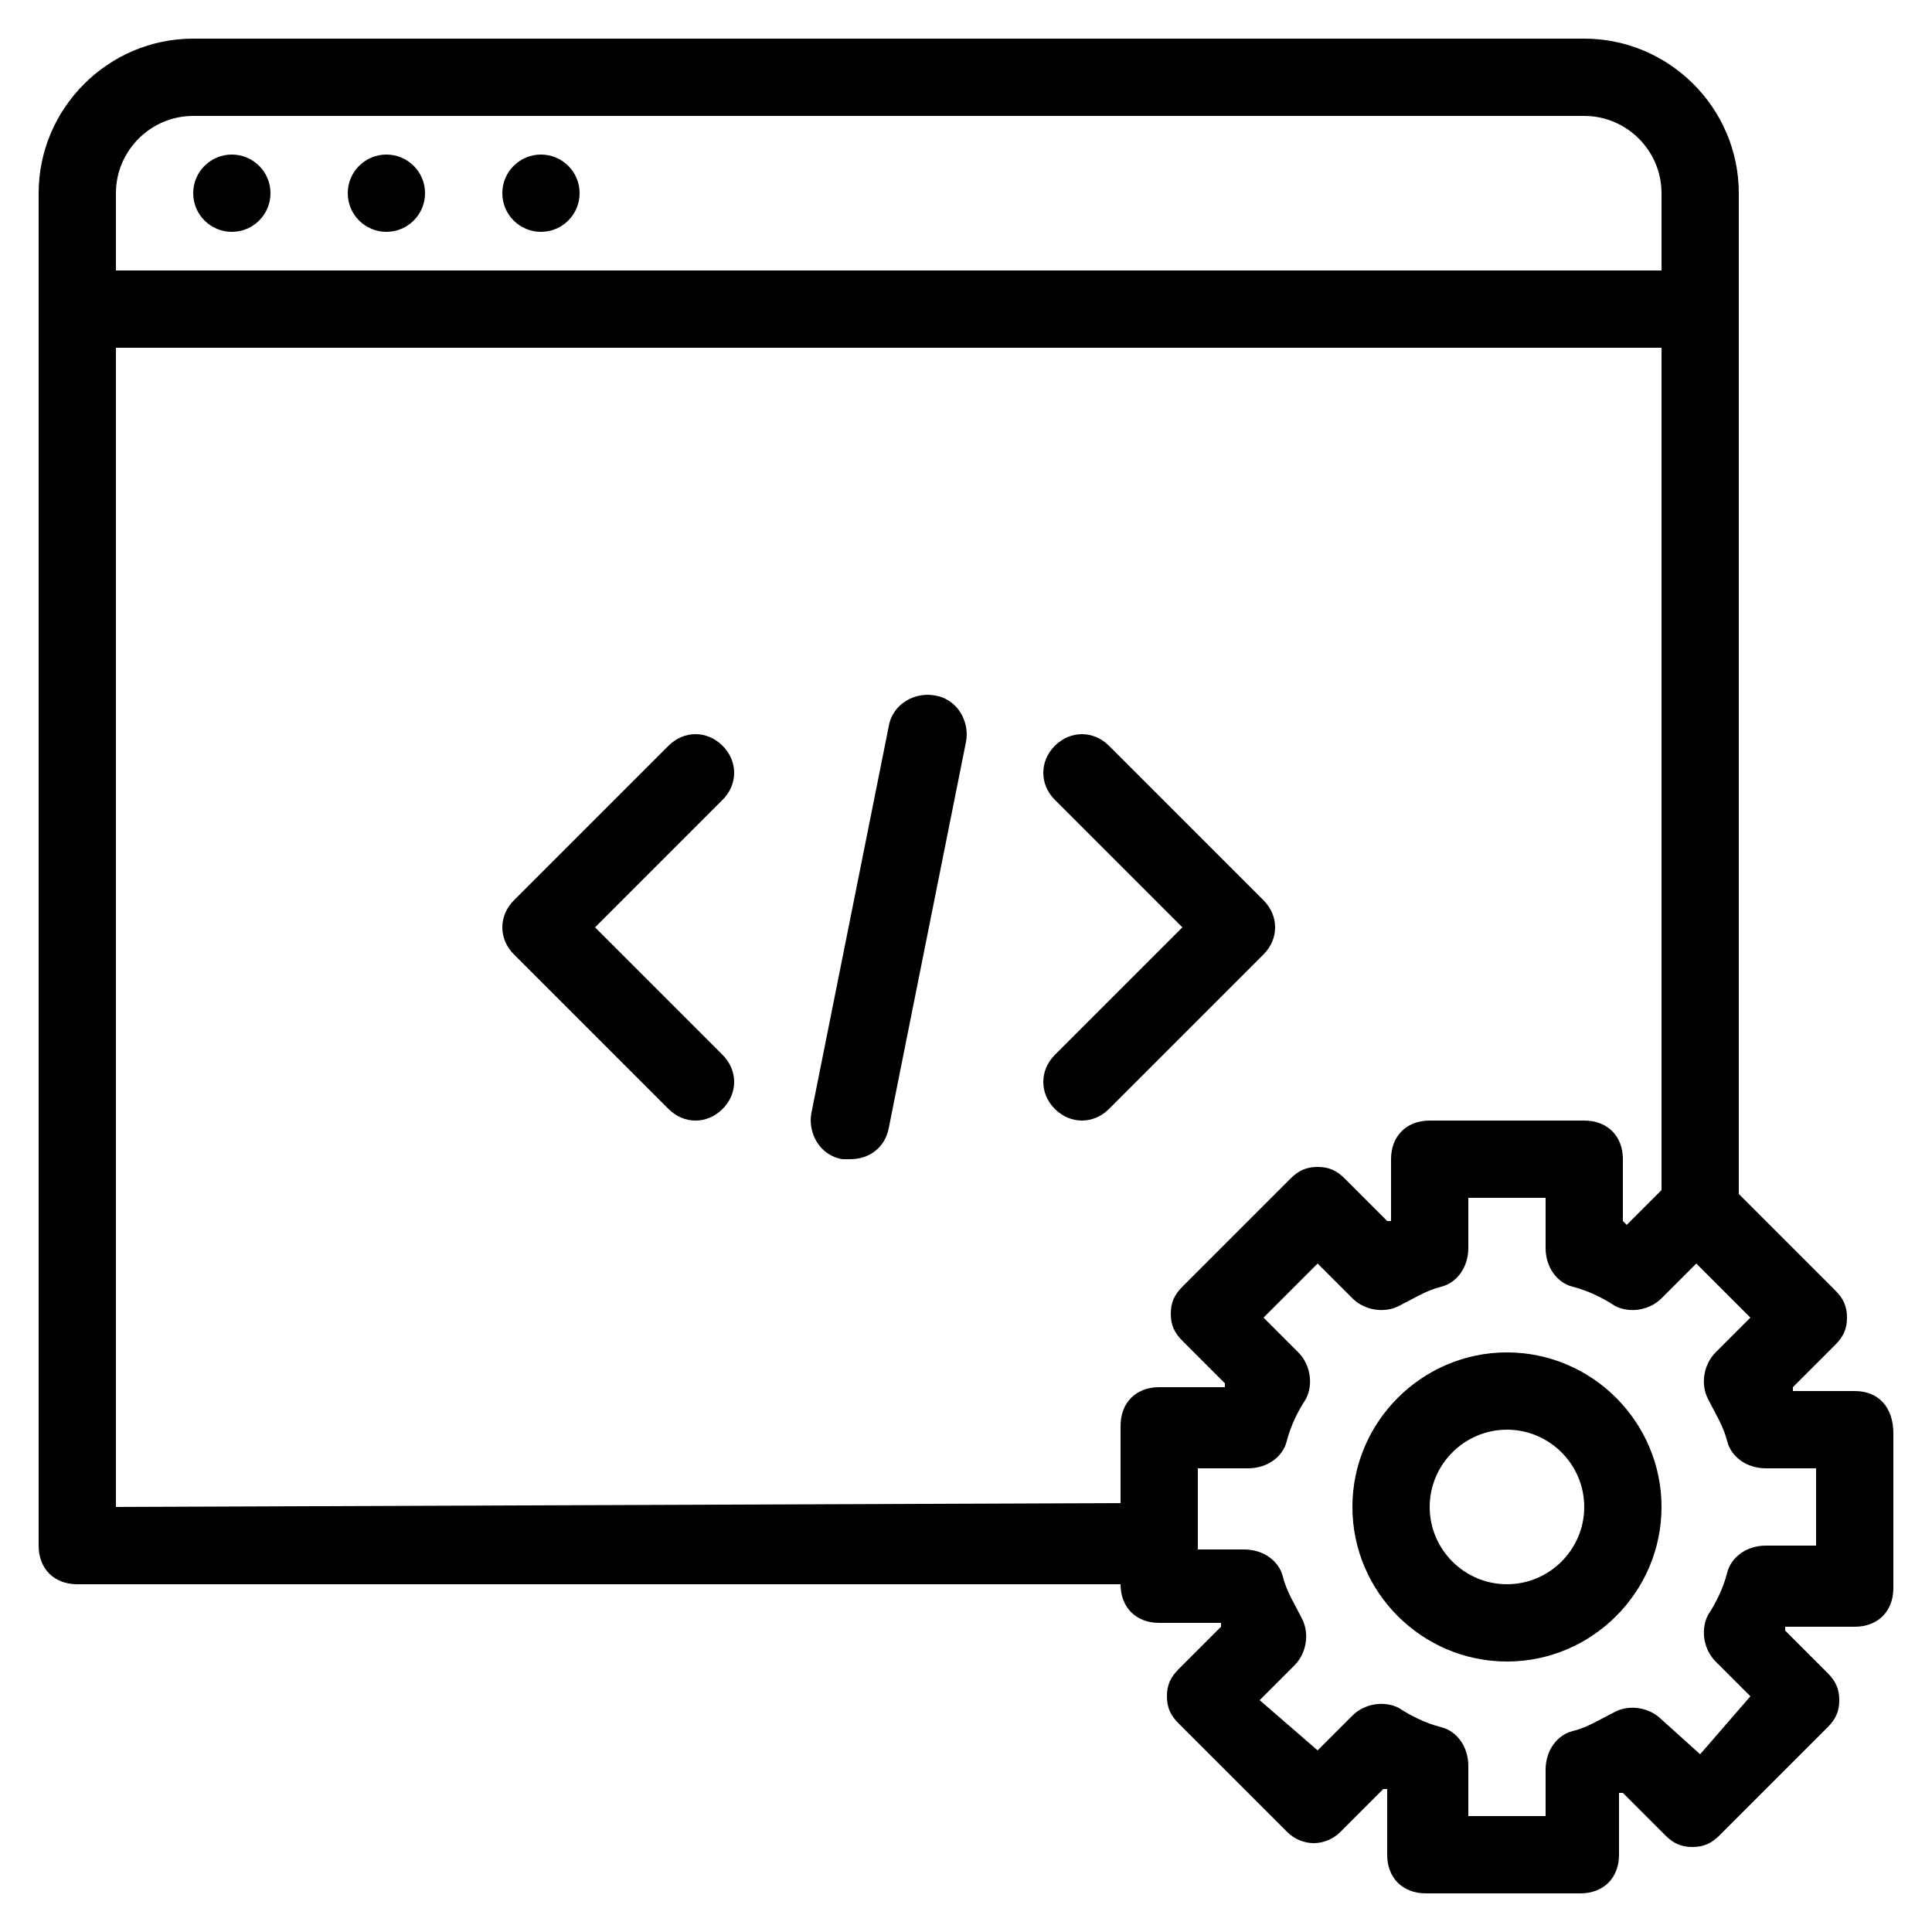
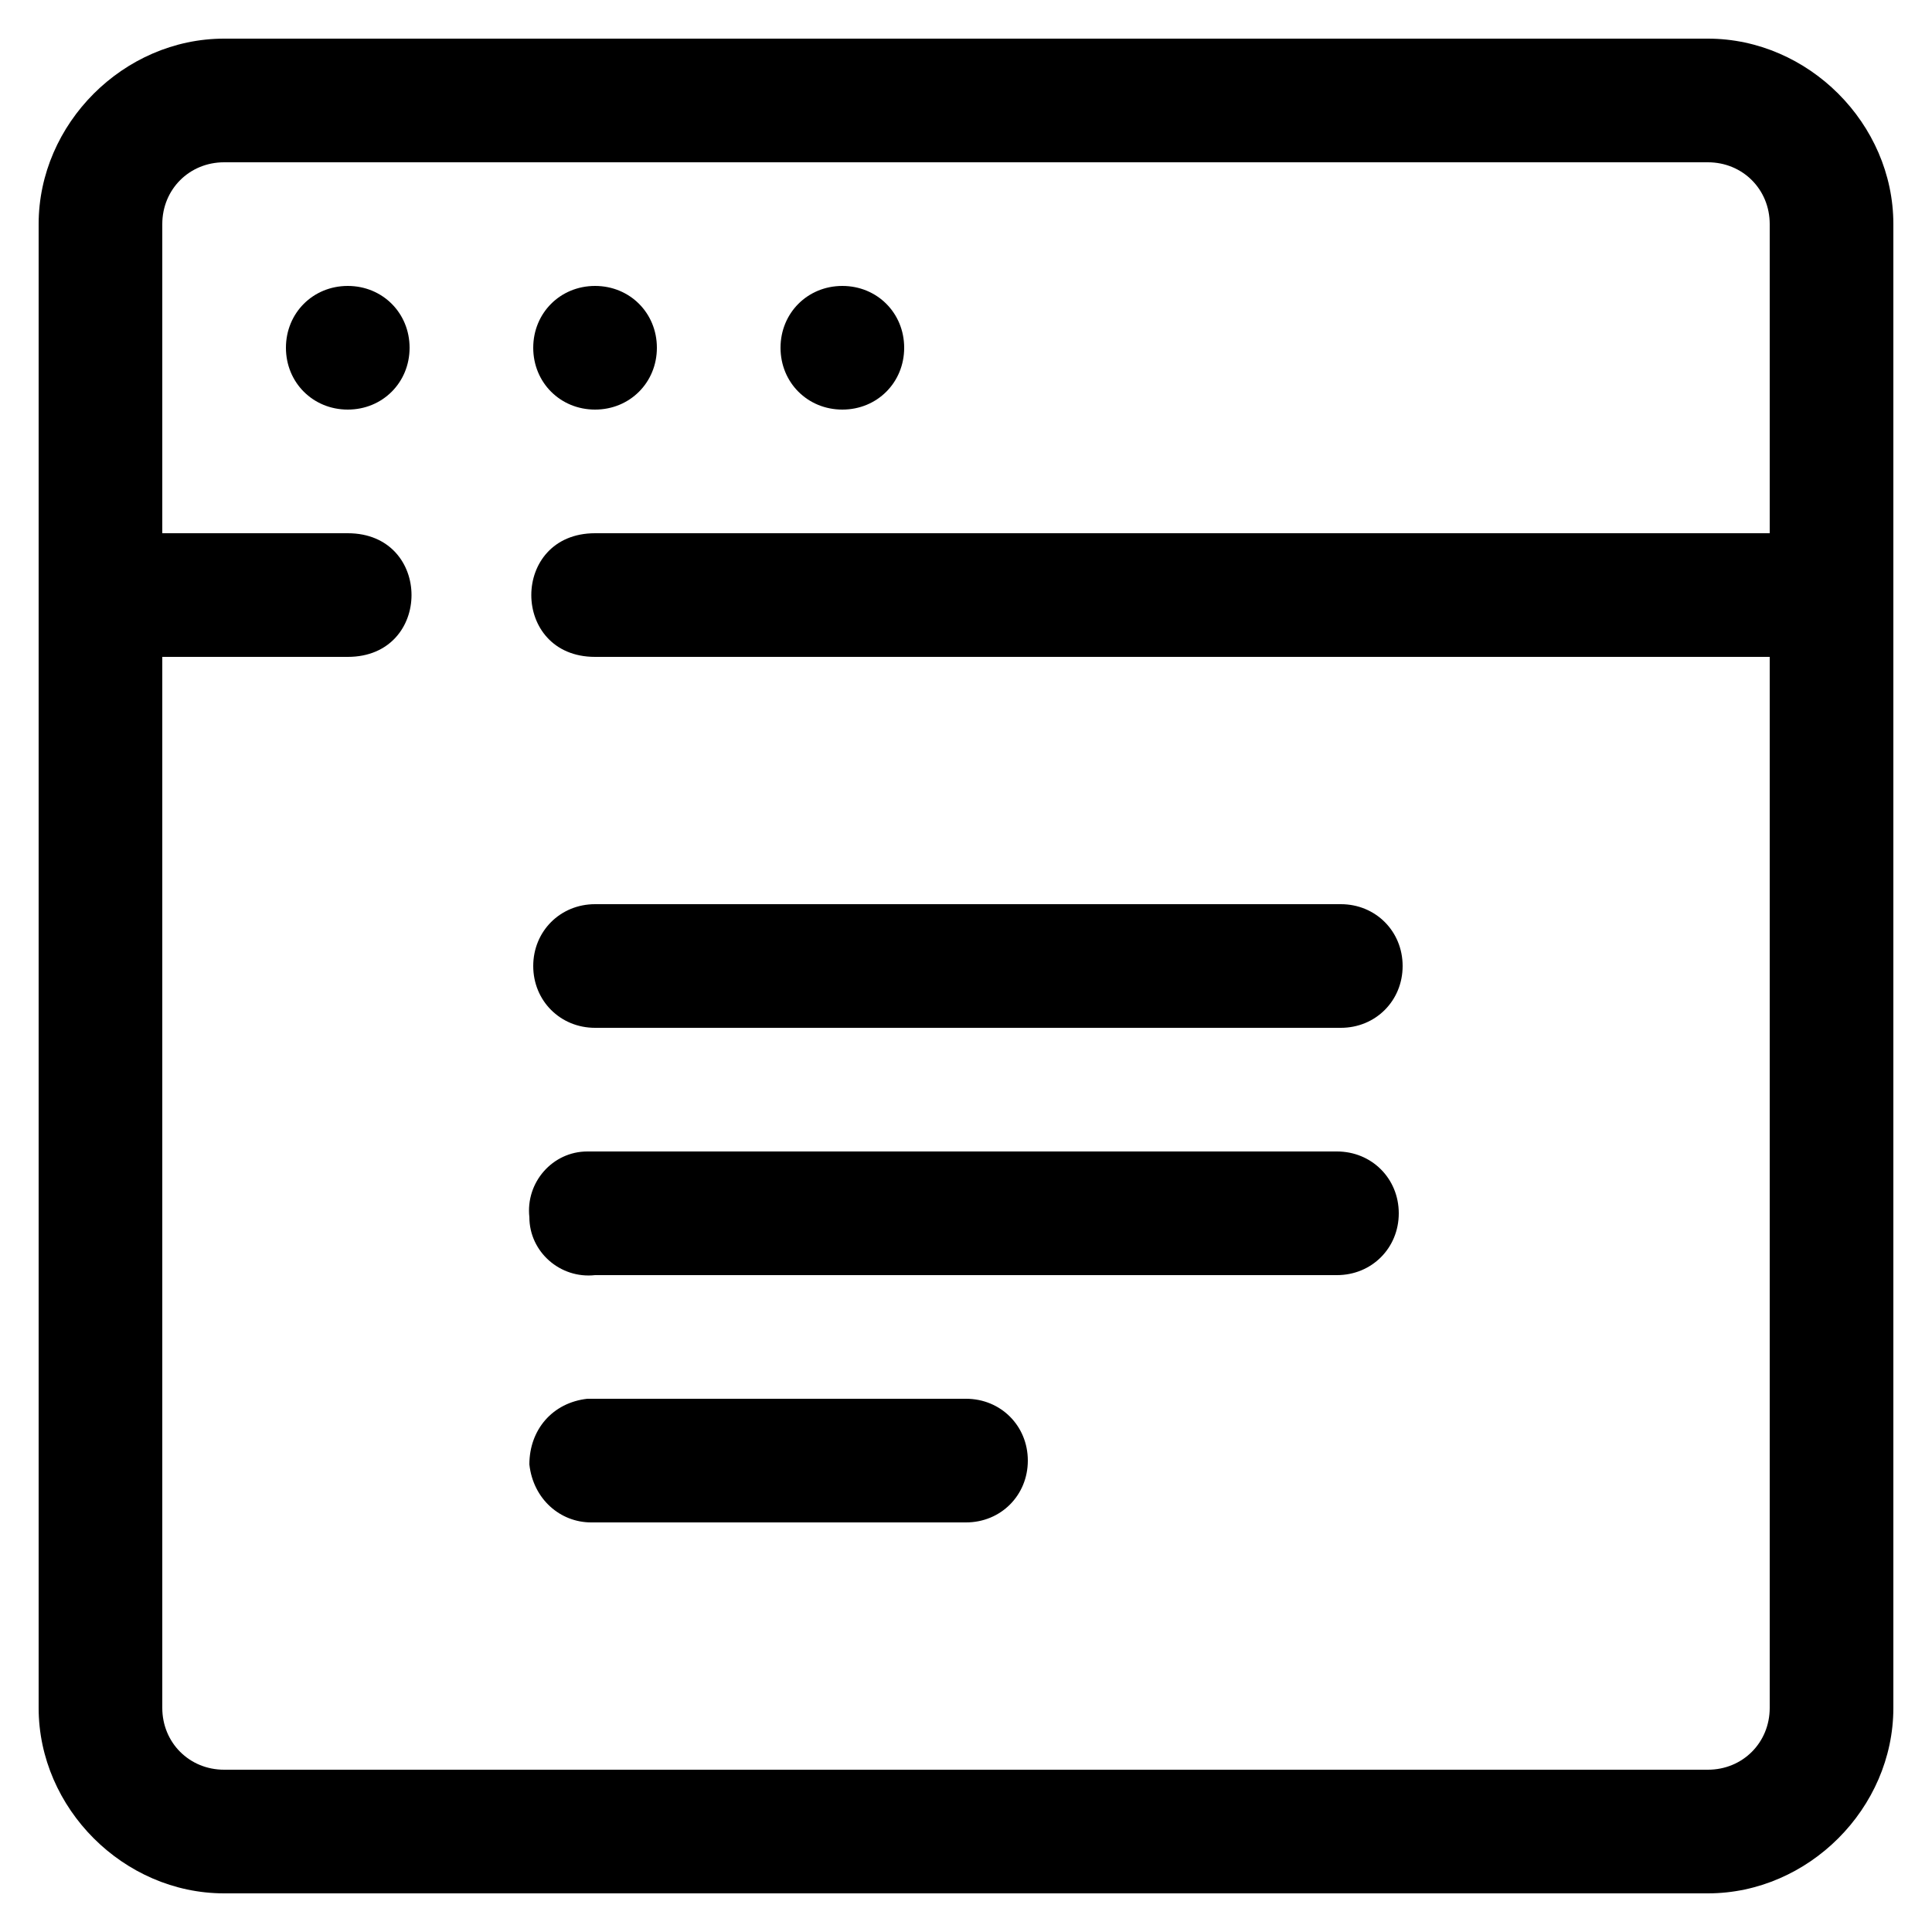
<svg xmlns="http://www.w3.org/2000/svg" version="1.1" id="Layer_1" x="0px" y="0px" viewBox="0 0 50 50" style="enable-background:new 0 0 50 50;" xml:space="preserve">
-   <g>
-     <circle cx="6" cy="5" r="1" />
-     <circle cx="10" cy="5" r="1" />
-     <circle cx="14" cy="5" r="1" />
-     <path d="M48,36h-1.6c0,0,0-0.1,0-0.1l1.1-1.1c0.2-0.2,0.3-0.4,0.3-0.7c0-0.3-0.1-0.5-0.3-0.7L45,30.9V5c0-2.2-1.8-4-4-4H5C2.8,1,1,2.8,1,5v35c0,0.6,0.4,1,1,1h27c0,0.6,0.4,1,1,1h1.6c0,0,0,0.1,0,0.1l-1.1,1.1c-0.2,0.2-0.3,0.4-0.3,0.7c0,0.3,0.1,0.5,0.3,0.7l2.8,2.8c0.4,0.4,1,0.4,1.4,0c0,0,0,0,0,0l1.1-1.1l0.1,0V48c0,0.6,0.4,1,1,1h4c0.6,0,1-0.4,1-1v-1.6l0.1,0l1.1,1.1c0.2,0.2,0.4,0.3,0.7,0.3c0.3,0,0.5-0.1,0.7-0.3l2.8-2.8c0.2-0.2,0.3-0.4,0.3-0.7c0-0.3-0.1-0.5-0.3-0.7l-1.1-1.1c0,0,0-0.1,0-0.1H48c0.6,0,1-0.4,1-1v-4C49,36.4,48.6,36,48,36z M3,5c0-1.1,0.9-2,2-2h36c1.1,0,2,0.9,2,2v2H3V5z M3,39V9h40v21.8l-0.9,0.9L42,31.6V30c0-0.6-0.4-1-1-1h-4c-0.6,0-1,0.4-1,1v1.6l-0.1,0l-1.1-1.1c-0.2-0.2-0.4-0.3-0.7-0.3c-0.3,0-0.5,0.1-0.7,0.3l-2.8,2.8c-0.2,0.2-0.3,0.4-0.3,0.7c0,0.3,0.1,0.5,0.3,0.7l1.1,1.1c0,0,0,0.1,0,0.1H30c-0.6,0-1,0.4-1,1v2L3,39z M47,40h-1.3c-0.5,0-0.9,0.3-1,0.7c-0.1,0.4-0.3,0.8-0.5,1.1c-0.2,0.4-0.1,0.9,0.2,1.2l0.9,0.9L44,45.4l-1-0.9c-0.3-0.3-0.8-0.4-1.2-0.2c-0.4,0.2-0.7,0.4-1.1,0.5c-0.4,0.1-0.7,0.5-0.7,1V47h-2v-1.3c0-0.5-0.3-0.9-0.7-1c-0.4-0.1-0.8-0.3-1.1-0.5c-0.4-0.2-0.9-0.1-1.2,0.2l-0.9,0.9L32.6,44l0.9-0.9c0.3-0.3,0.4-0.8,0.2-1.2c-0.2-0.4-0.4-0.7-0.5-1.1c-0.1-0.4-0.5-0.7-1-0.7H31V38h1.3c0.5,0,0.9-0.3,1-0.7c0.1-0.4,0.3-0.8,0.5-1.1c0.2-0.4,0.1-0.9-0.2-1.2l-0.9-0.9l1.4-1.4l0.9,0.9c0.3,0.3,0.8,0.4,1.2,0.2c0.4-0.2,0.7-0.4,1.1-0.5c0.4-0.1,0.7-0.5,0.7-1V31h2v1.3c0,0.5,0.3,0.9,0.7,1c0.4,0.1,0.8,0.3,1.1,0.5c0.4,0.2,0.9,0.1,1.2-0.2l0.9-0.9l1.4,1.4L44.4,35c-0.3,0.3-0.4,0.8-0.2,1.2c0.2,0.4,0.4,0.7,0.5,1.1c0.1,0.4,0.5,0.7,1,0.7H47V40z" />
-     <path d="M39,35c-2.2,0-4,1.8-4,4s1.8,4,4,4s4-1.8,4-4S41.2,35,39,35z M39,41c-1.1,0-2-0.9-2-2s0.9-2,2-2s2,0.9,2,2S40.1,41,39,41zM18.7,19.3c-0.4-0.4-1-0.4-1.4,0c0,0,0,0,0,0l-4,4c-0.4,0.4-0.4,1,0,1.4c0,0,0,0,0,0l4,4c0.4,0.4,1,0.4,1.4,0c0,0,0,0,0,0c0.4-0.4,0.4-1,0-1.4c0,0,0,0,0,0L15.4,24l3.3-3.3C19.1,20.3,19.1,19.7,18.7,19.3C18.7,19.3,18.7,19.3,18.7,19.3z M32.7,23.3l-4-4c-0.4-0.4-1-0.4-1.4,0s-0.4,1,0,1.4l3.3,3.3l-3.3,3.3c-0.4,0.4-0.4,1,0,1.4c0,0,0,0,0,0c0.4,0.4,1,0.4,1.4,0c0,0,0,0,0,0l4-4C33.1,24.3,33.1,23.7,32.7,23.3C32.7,23.3,32.7,23.3,32.7,23.3z M24.2,18c-0.5-0.1-1.1,0.2-1.2,0.8c0,0,0,0,0,0l-2,10c-0.1,0.5,0.2,1.1,0.8,1.2c0,0,0,0,0,0H22c0.5,0,0.9-0.3,1-0.8l2-10C25.1,18.7,24.8,18.1,24.2,18C24.2,18,24.2,18,24.2,18z" />
-   </g>
+   <style type="text/css">
+ 		.st0{fill-rule:evenodd;clip-rule:evenodd;}
+ 	</style>
+   <path class="st0" d="M5.8,1C3.2,1,1,3.2,1,5.8v38.4C1,46.8,3.2,49,5.8,49h38.4c2.6,0,4.8-2.2,4.8-4.8V5.8C49,3.2,46.8,1,44.2,1H5.8zM5.8,4.2h38.4c0.9,0,1.6,0.7,1.6,1.6v8H15.4c-2.2,0-2.2,3.2,0,3.2h30.4v27.2c0,0.9-0.7,1.6-1.6,1.6H5.8c-0.9,0-1.6-0.7-1.6-1.6V17H9c2.2,0,2.2-3.2,0-3.2H4.2v-8C4.2,4.9,4.9,4.2,5.8,4.2z M9,7.4C8.1,7.4,7.4,8.1,7.4,9c0,0.9,0.7,1.6,1.6,1.6c0.9,0,1.6-0.7,1.6-1.6C10.6,8.1,9.9,7.4,9,7.4z M15.4,7.4c-0.9,0-1.6,0.7-1.6,1.6c0,0.9,0.7,1.6,1.6,1.6c0.9,0,1.6-0.7,1.6-1.6C17,8.1,16.3,7.4,15.4,7.4zM21.8,7.4c-0.9,0-1.6,0.7-1.6,1.6c0,0.9,0.7,1.6,1.6,1.6c0.9,0,1.6-0.7,1.6-1.6C23.4,8.1,22.7,7.4,21.8,7.4z M15.4,23.4c-0.9,0-1.6,0.7-1.6,1.6c0,0.9,0.7,1.6,1.6,1.6c0,0,0,0,0.1,0h19.2c0.9,0,1.6-0.7,1.6-1.6c0-0.9-0.7-1.6-1.6-1.6c0,0,0,0-0.1,0H15.4z M15.2,29.8c-0.9,0-1.6,0.8-1.5,1.7c0,0.9,0.8,1.6,1.7,1.5l0,0h19.2c0.9,0,1.6-0.7,1.6-1.6c0-0.9-0.7-1.6-1.6-1.6H15.4C15.4,29.8,15.3,29.8,15.2,29.8z M15.2,36.2c-0.9,0.1-1.5,0.8-1.5,1.7c0.1,0.9,0.8,1.5,1.6,1.5H25c0.9,0,1.6-0.7,1.6-1.6c0-0.9-0.7-1.6-1.6-1.6c0,0,0,0-0.1,0h-9.6C15.4,36.2,15.3,36.2,15.2,36.2z" />
</svg>
